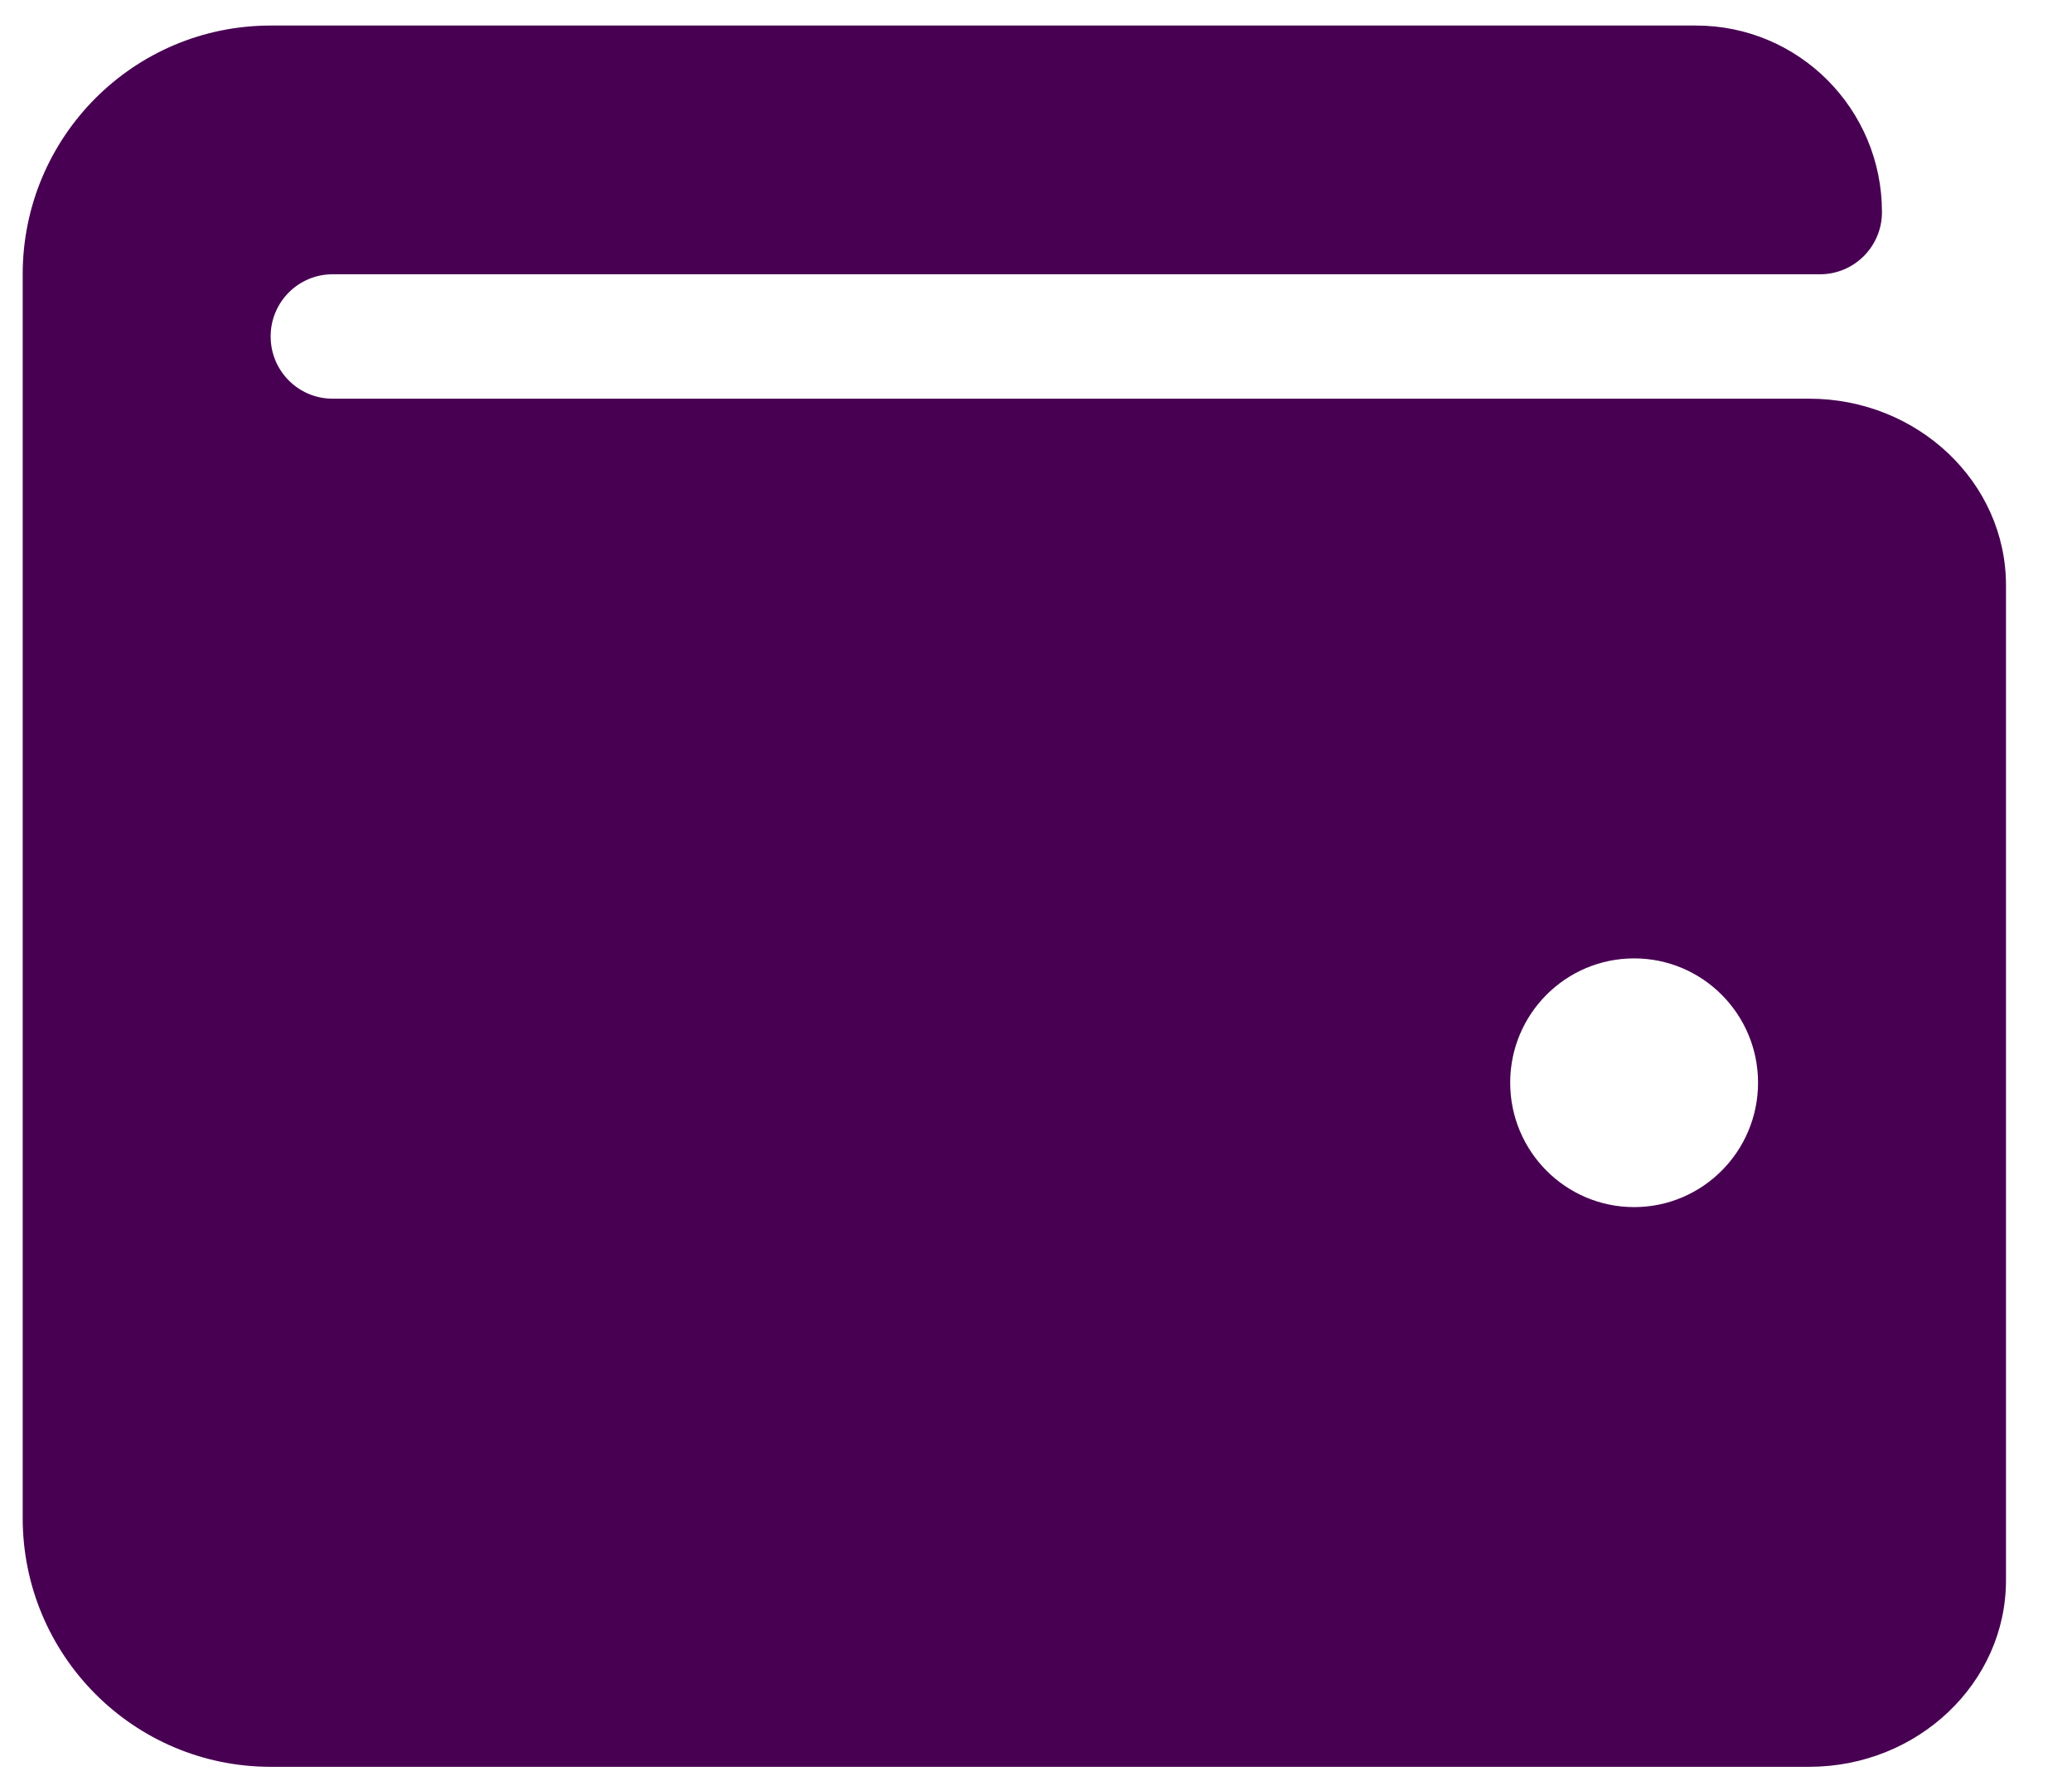
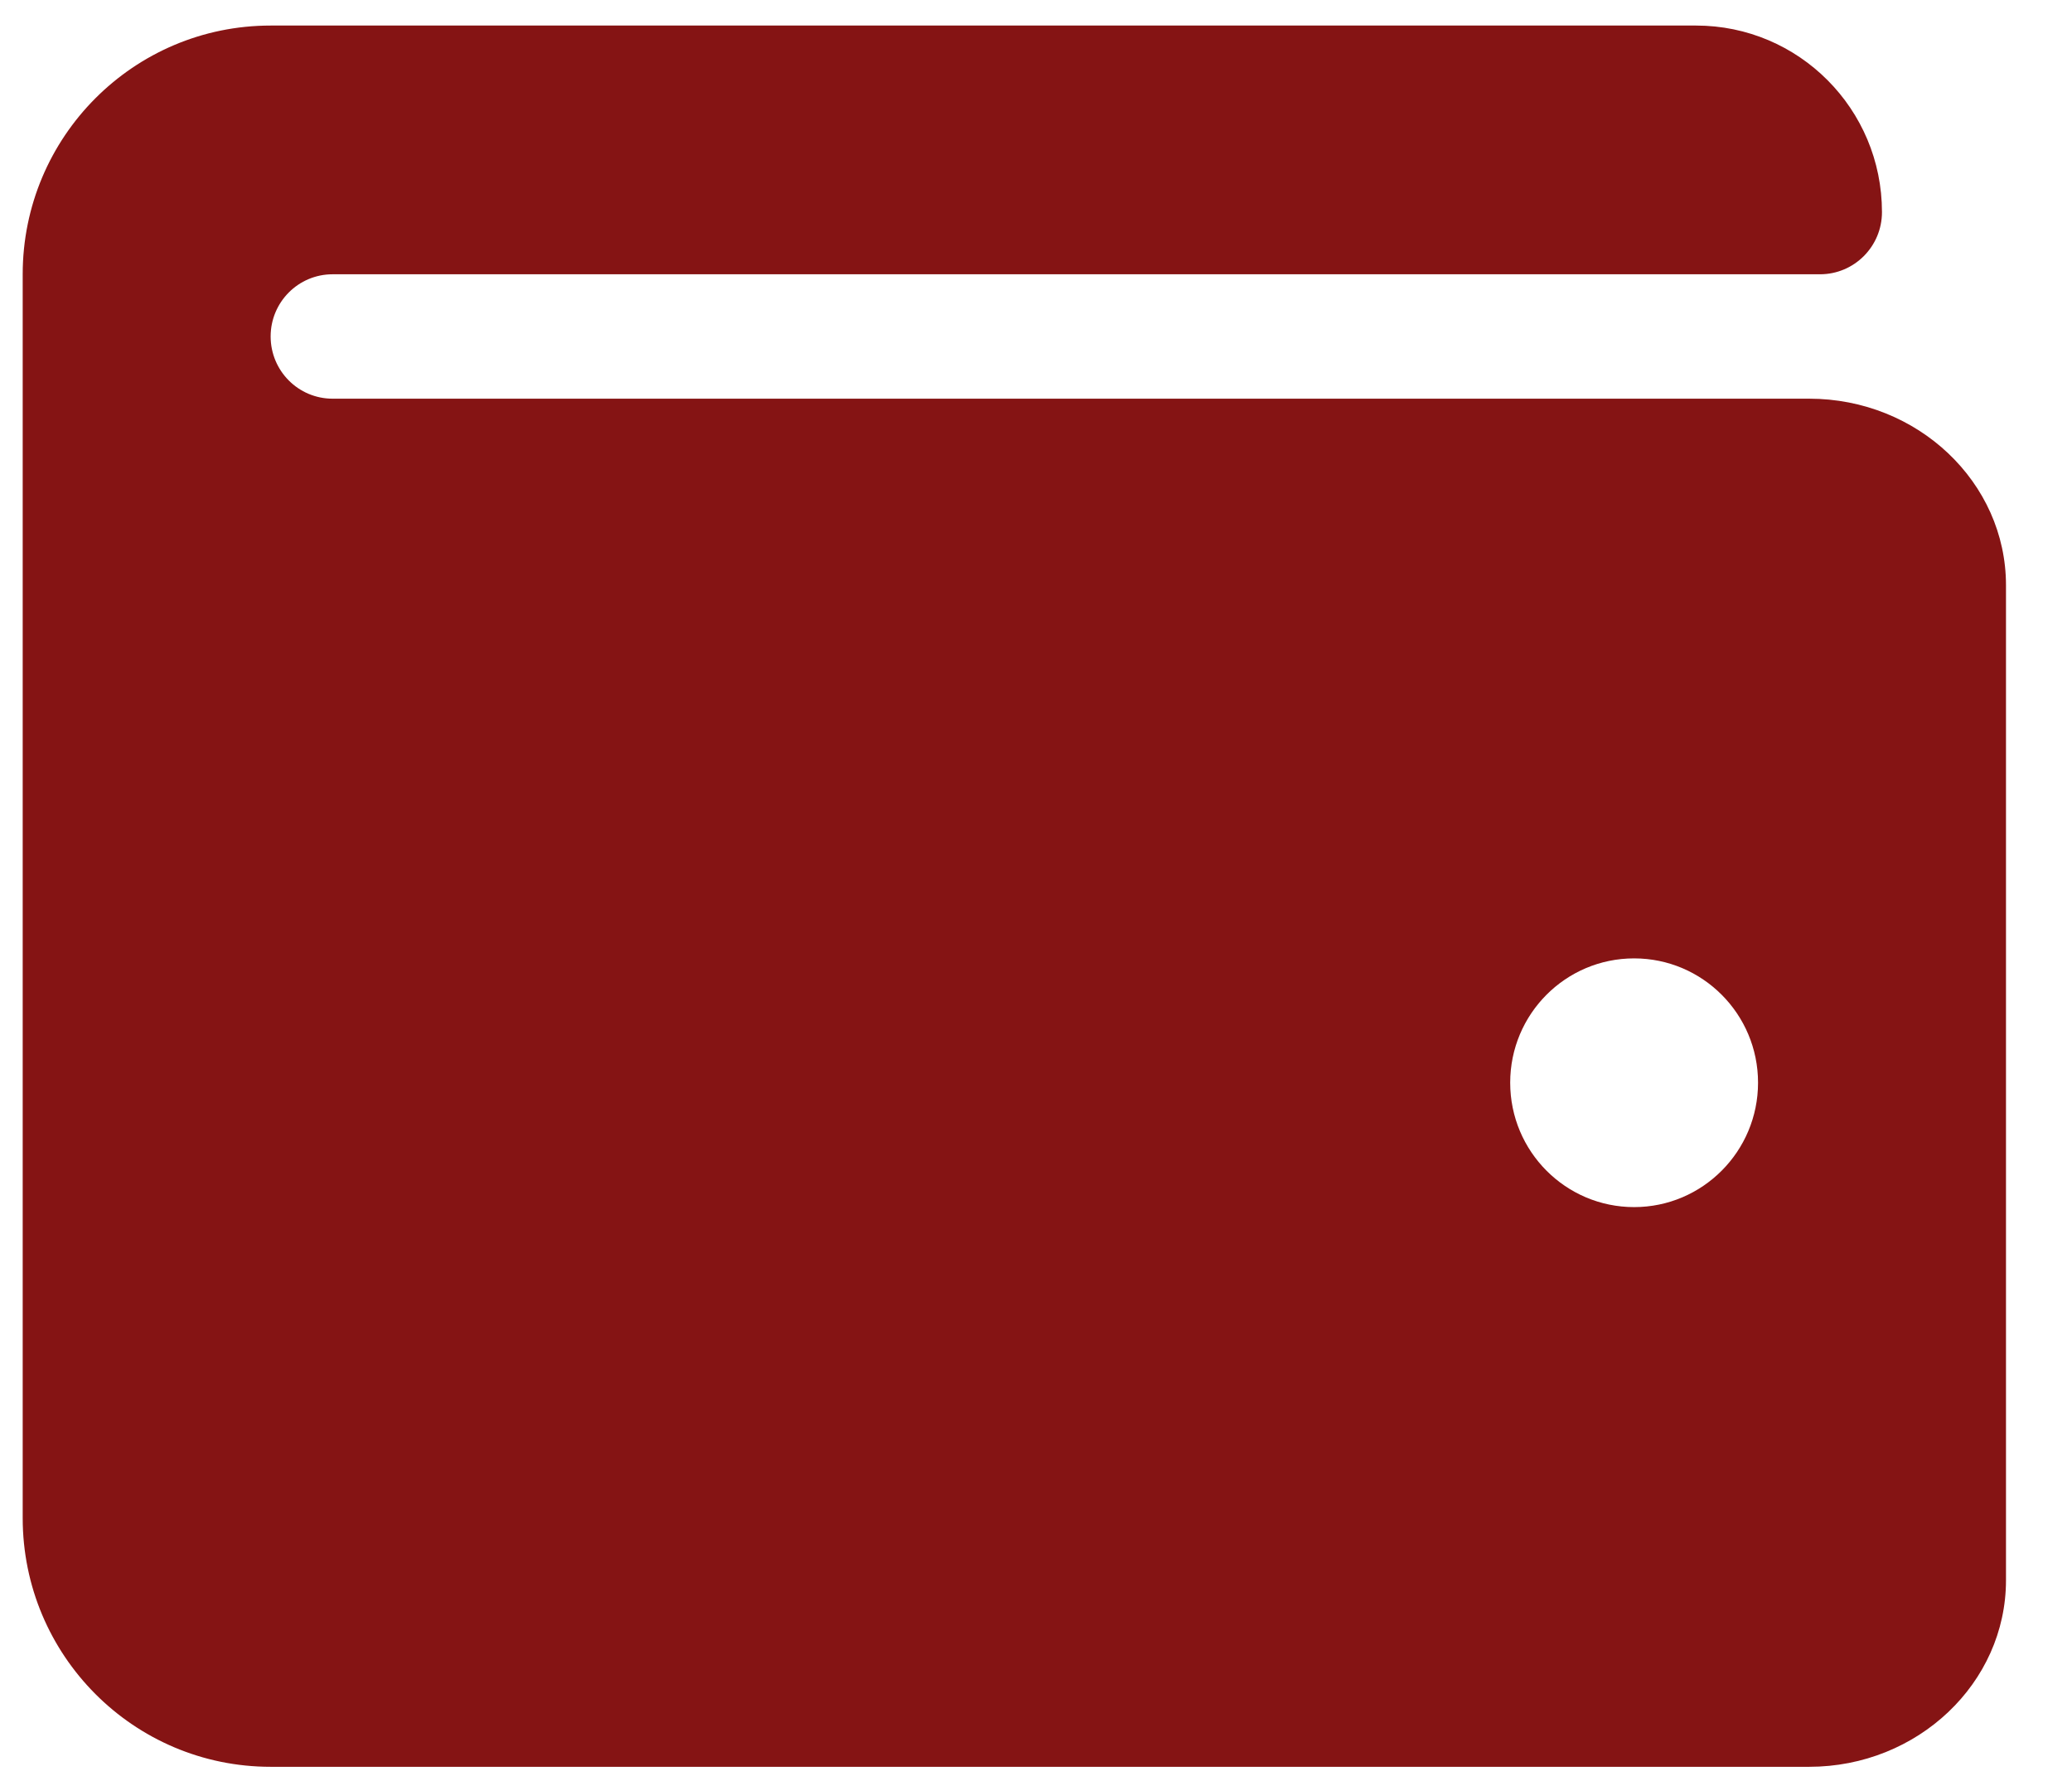
- <svg xmlns="http://www.w3.org/2000/svg" width="21" height="18" viewBox="0 0 21 18" fill="none">
-   <path d="M18.336 4.041H3.371C3.024 4.041 2.743 3.759 2.743 3.41C2.743 3.062 3.024 2.78 3.371 2.78H18.446C18.793 2.78 19.074 2.498 19.074 2.15C19.074 1.105 18.231 0.259 17.19 0.259H2.743C1.355 0.259 0.23 1.387 0.23 2.78V15.386C0.23 16.779 1.355 17.908 2.743 17.908H18.336C19.436 17.908 20.331 17.059 20.331 16.017V5.932C20.331 4.889 19.436 4.041 18.336 4.041ZM16.562 12.235C15.868 12.235 15.306 11.67 15.306 10.974C15.306 10.278 15.868 9.714 16.562 9.714C17.255 9.714 17.818 10.278 17.818 10.974C17.818 11.67 17.255 12.235 16.562 12.235Z" fill="#480052" />
+ <svg xmlns="http://www.w3.org/2000/svg" width="21" height="18" viewBox="0 0 21 18" fill="#851414">
+   <path d="M18.336 4.041H3.371C3.024 4.041 2.743 3.759 2.743 3.41C2.743 3.062 3.024 2.78 3.371 2.78H18.446C18.793 2.78 19.074 2.498 19.074 2.15C19.074 1.105 18.231 0.259 17.19 0.259H2.743C1.355 0.259 0.23 1.387 0.23 2.78V15.386C0.23 16.779 1.355 17.908 2.743 17.908H18.336C19.436 17.908 20.331 17.059 20.331 16.017V5.932C20.331 4.889 19.436 4.041 18.336 4.041ZM16.562 12.235C15.868 12.235 15.306 11.67 15.306 10.974C15.306 10.278 15.868 9.714 16.562 9.714C17.255 9.714 17.818 10.278 17.818 10.974C17.818 11.67 17.255 12.235 16.562 12.235Z" fill="#851414" />
</svg>
